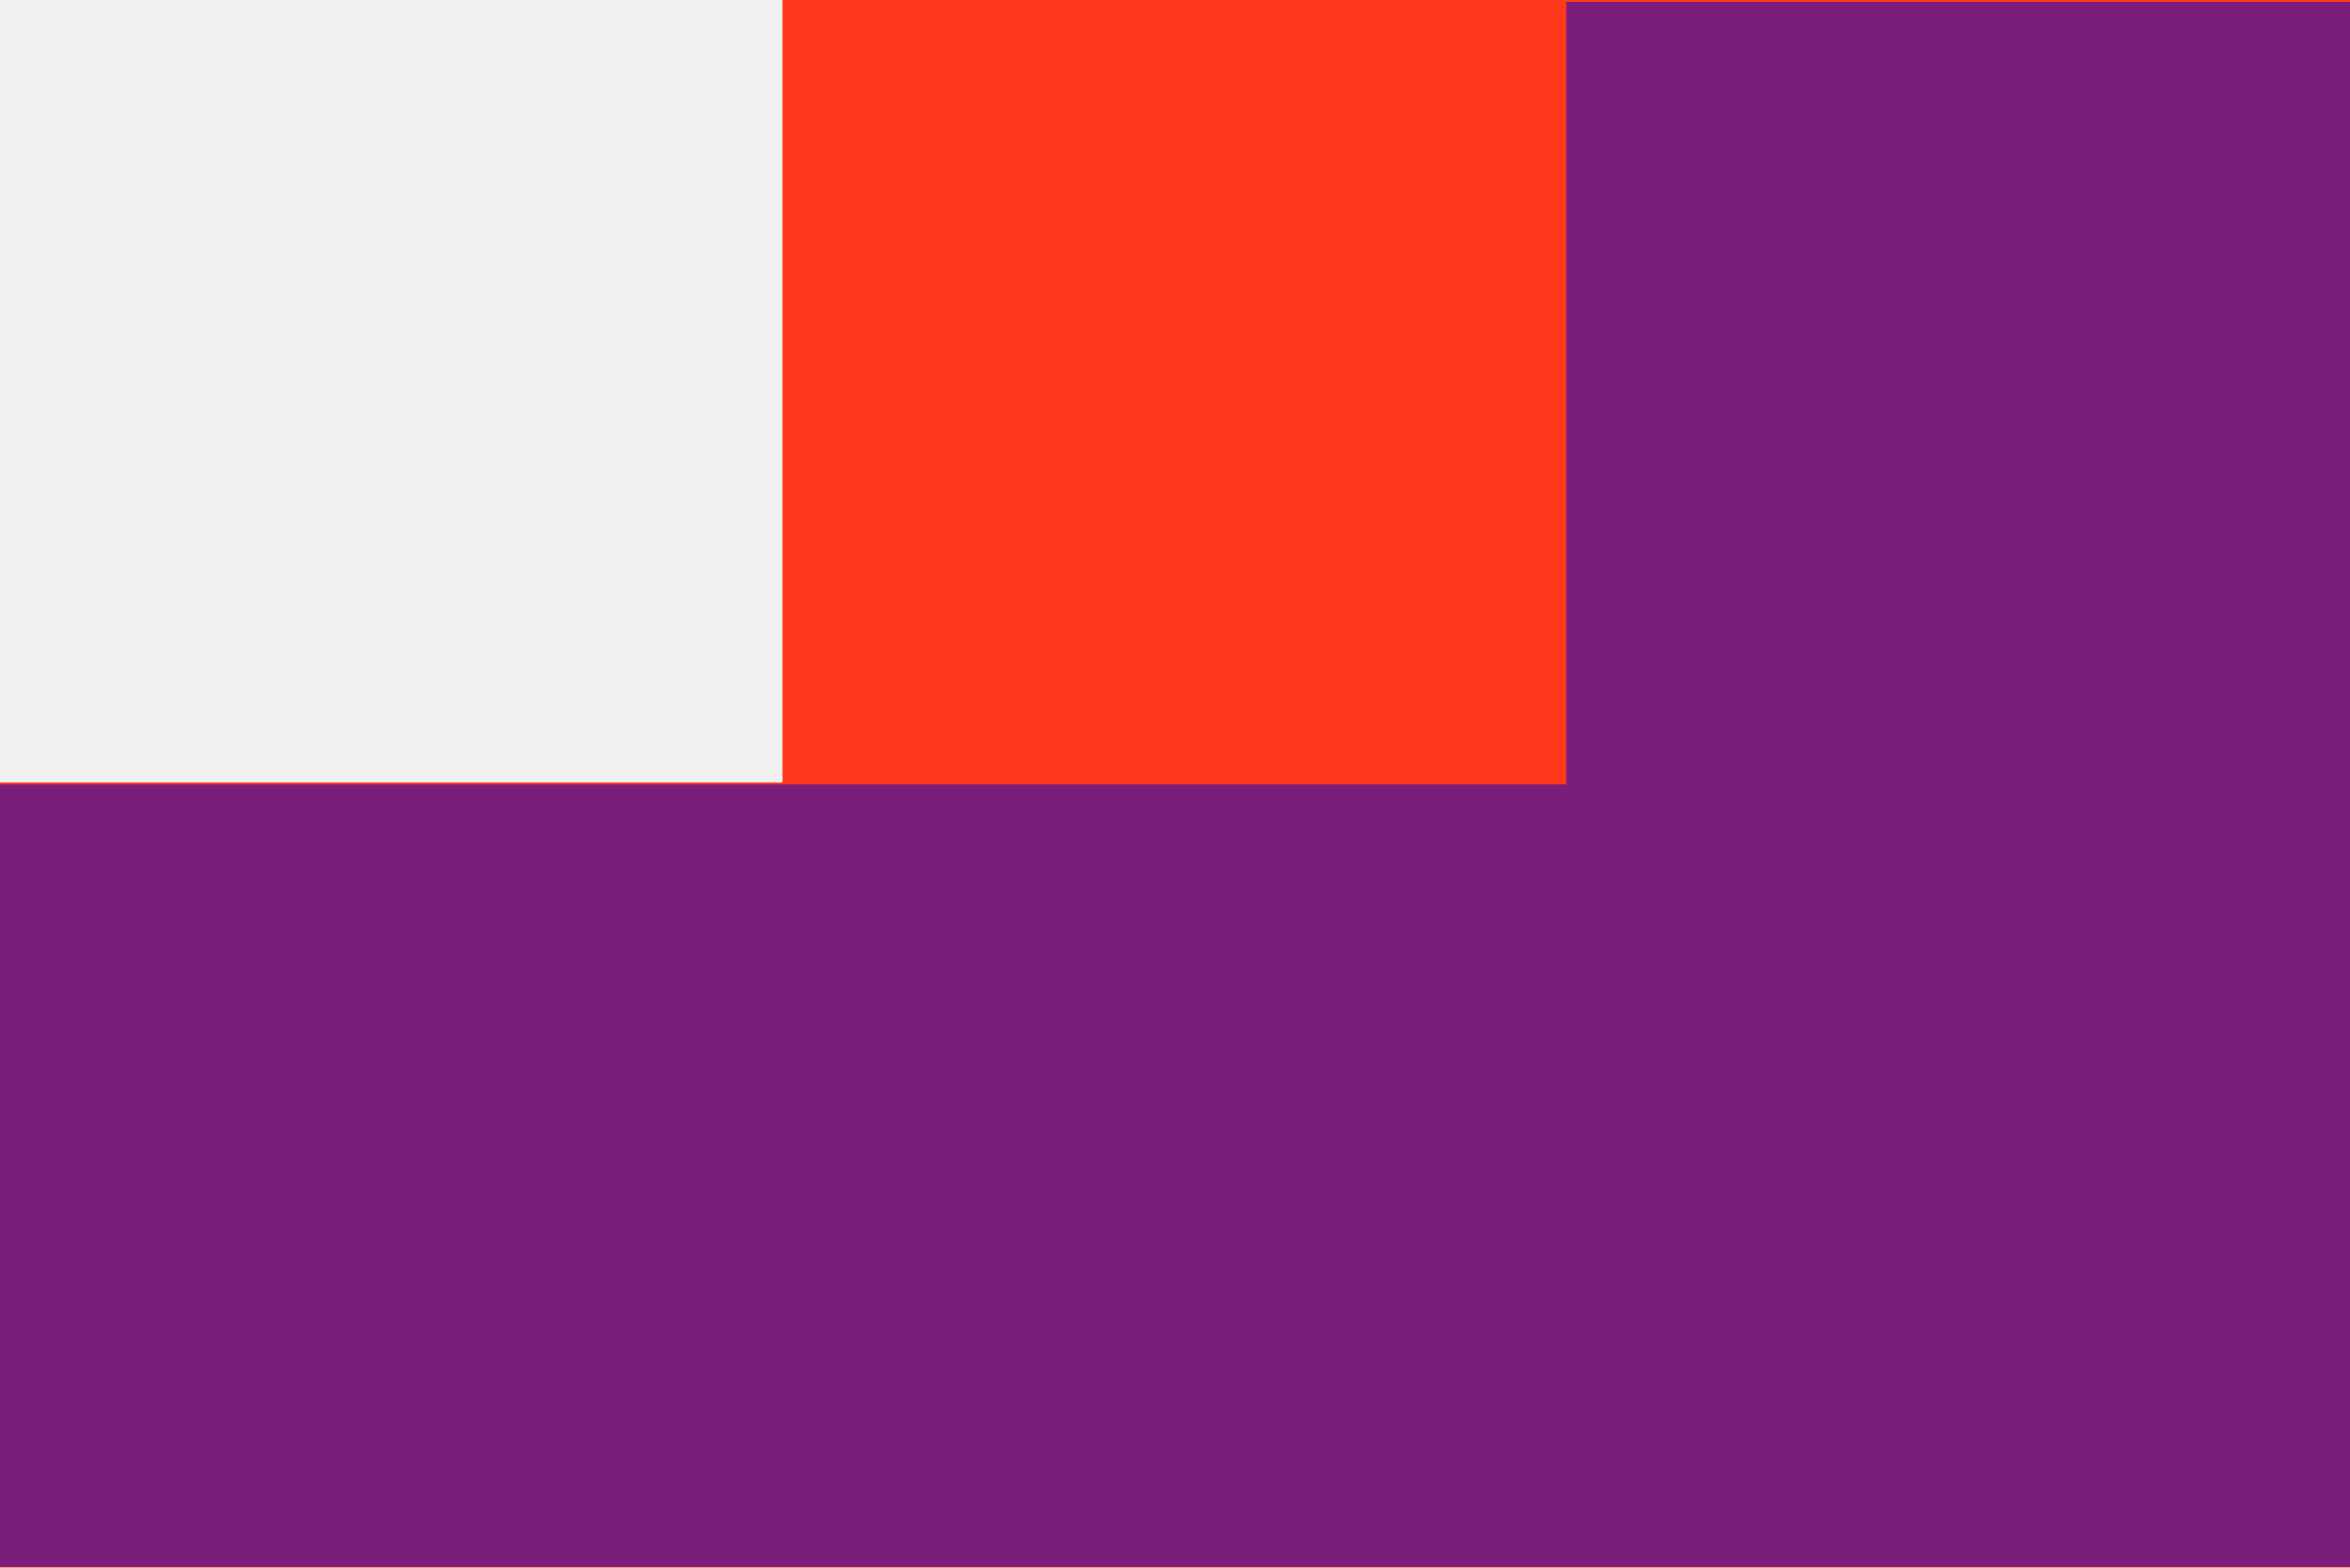
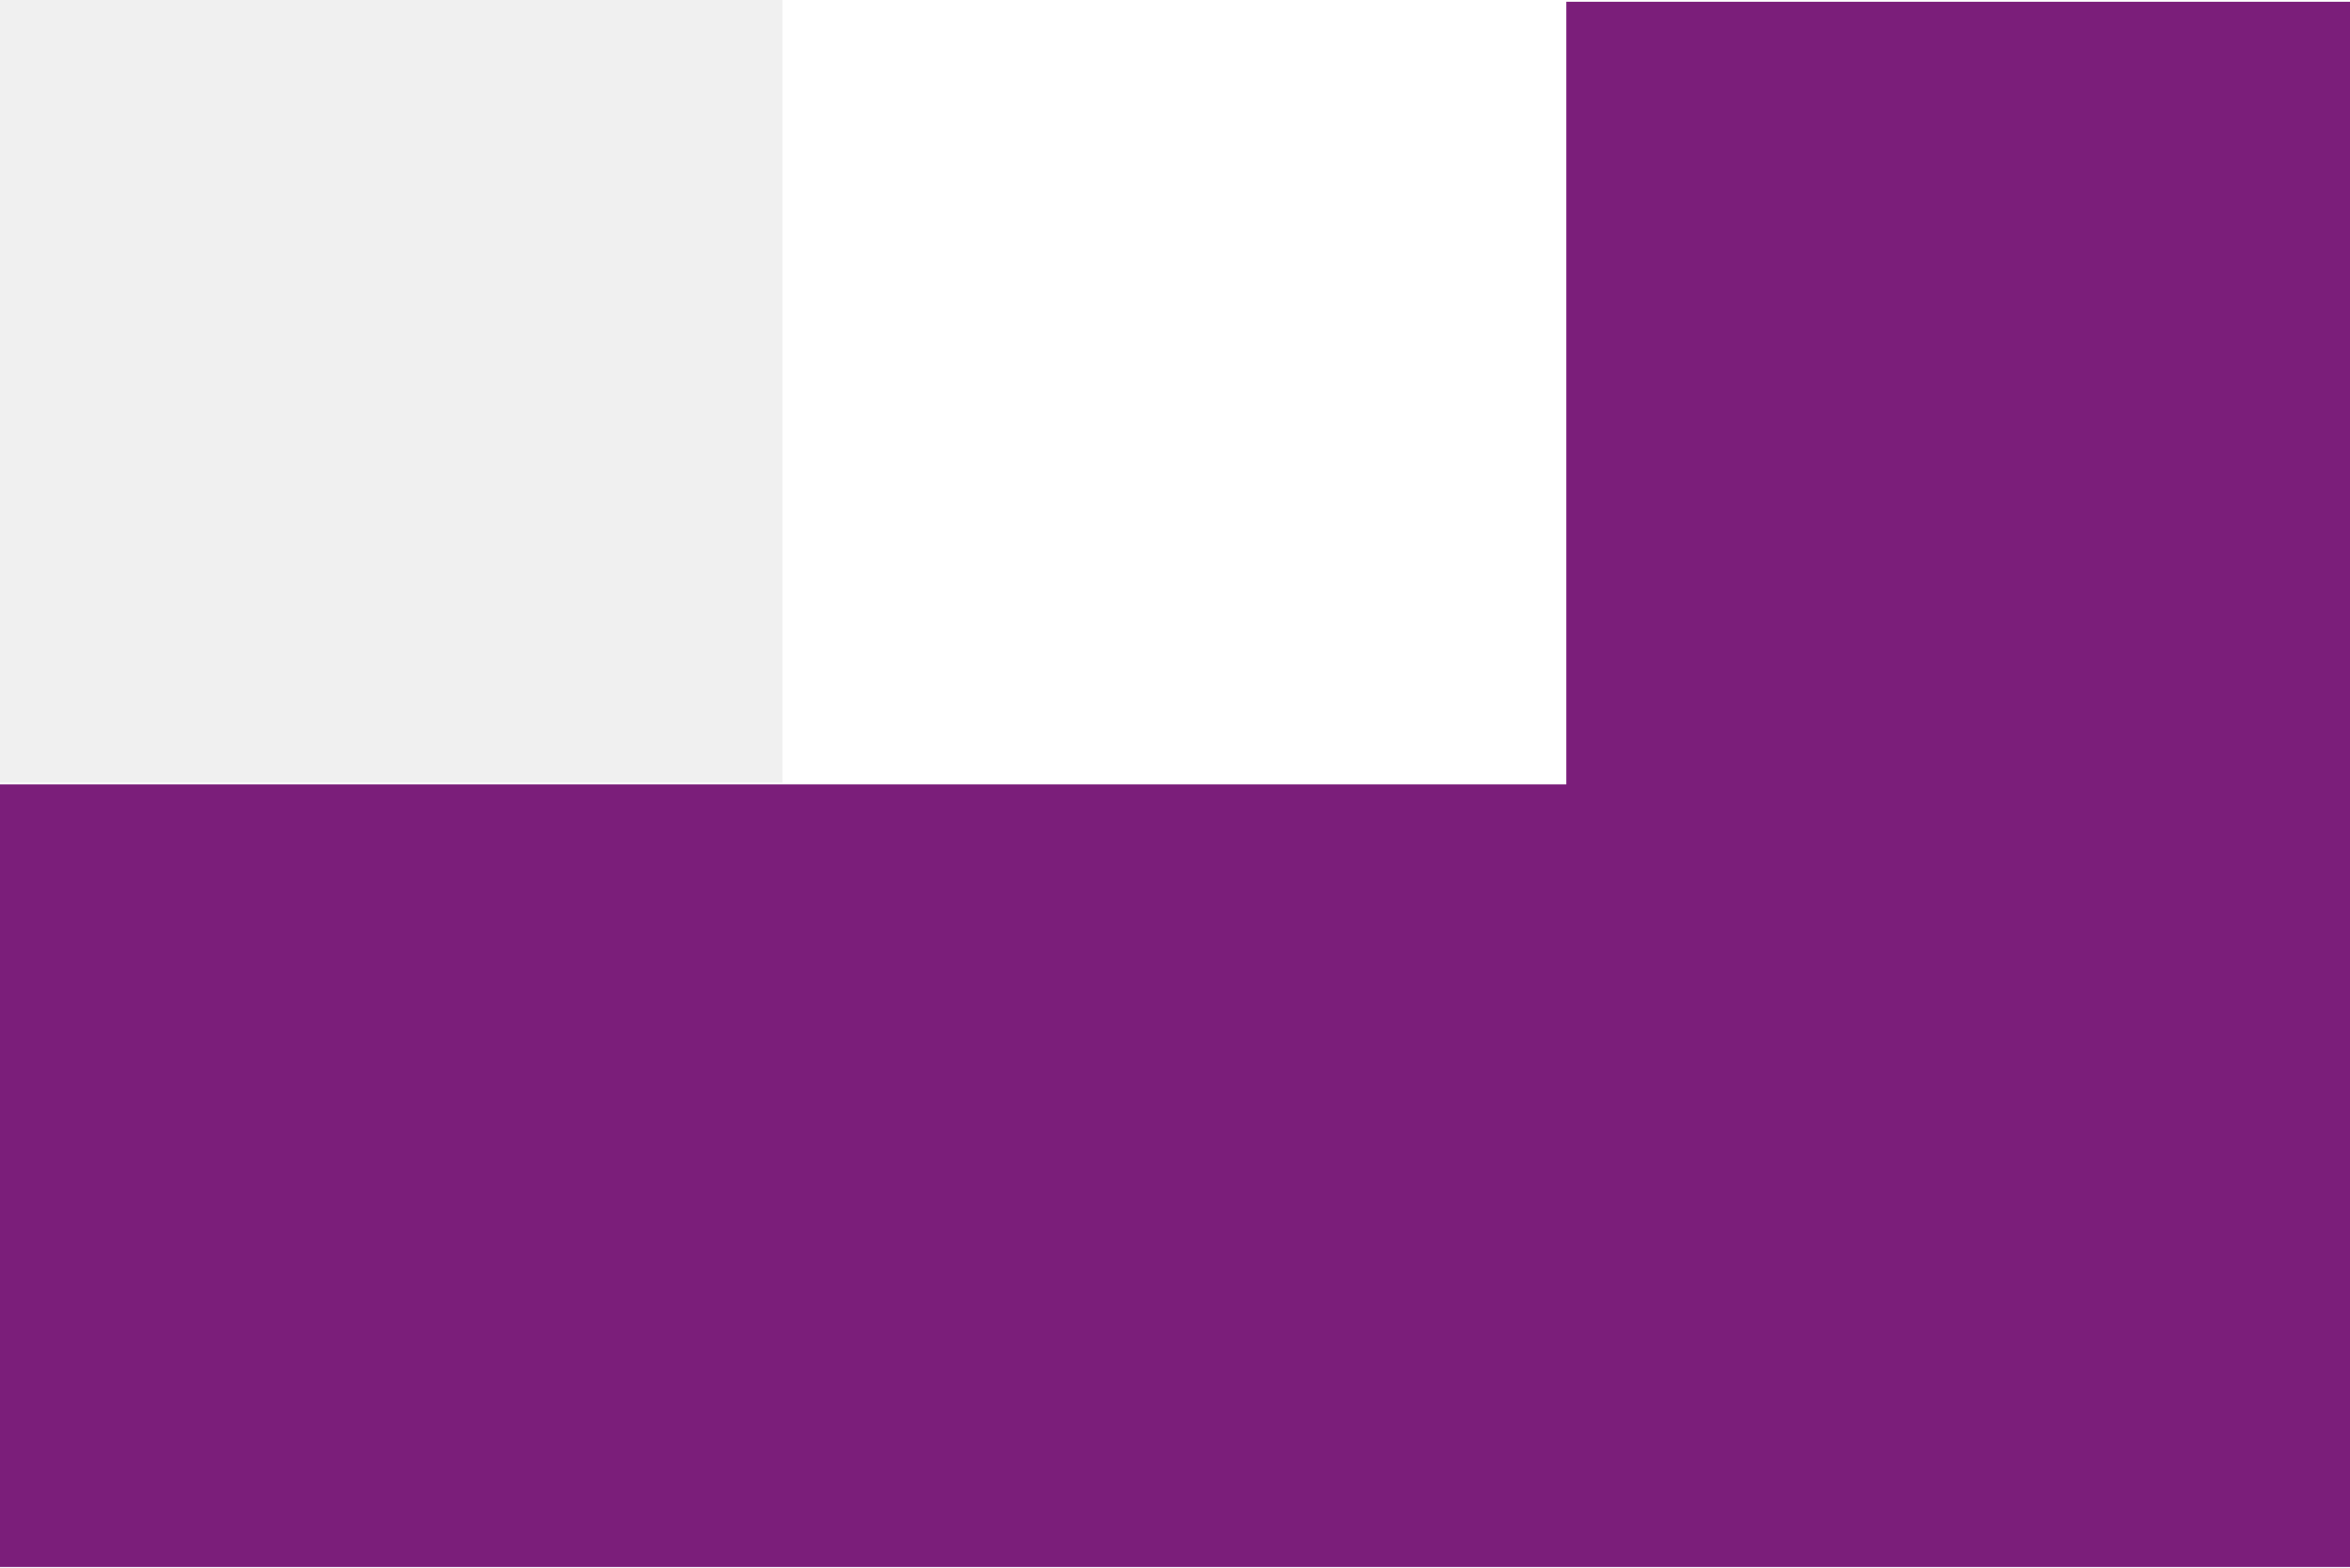
<svg xmlns="http://www.w3.org/2000/svg" version="1.0" width="1000pt" height="667pt" viewBox="0 0 1000 667" preserveAspectRatio="xMidYMid meet" id="svg8">
  <defs id="defs12" />
-   <g transform="translate(0,667) scale(0.1,-0.1)" fill="#000000" stroke="none" id="g6" style="fill:#ff3a1c;fill-opacity:1.0">
-     <path d="M3330 5005 l0 -1665 -1665 0 -1665 0 0 -1670 0 -1670 5000 0 5000 0 0 3335 0 3335 -3335 0 -3335 0 0 -1665z" id="path4" style="fill:#ff3a1c;fill-opacity:1.0" />
+   <g transform="translate(0,667) scale(0.1,-0.1)" fill="#000000" stroke="none" id="g6" style="fill:#ffffff;fill-opacity:1.0">
+     <path d="M3330 5005 l0 -1665 -1665 0 -1665 0 0 -1670 0 -1670 5000 0 5000 0 0 3335 0 3335 -3335 0 -3335 0 0 -1665z" id="path4" style="fill:#ffffff;fill-opacity:1.0" />
  </g>
  <g id="g930-3" transform="matrix(1,0,0,1.194326,2.3199166e-7,-397.8564)">
    <rect style="fill:#7b1e7a;stroke:#ffffff;stroke-width:0;stroke-miterlimit:4;stroke-dasharray:none" id="rect1065-6" width="333.5" height="333" x="666.5" y="333.75" />
  </g>
  <g id="g930" transform="matrix(2.998501,0,0,1,-1998.501,0)">
    <rect style="fill:#7b1e7a;stroke:#ffffff;stroke-width:0;stroke-miterlimit:4;stroke-dasharray:none" id="rect1065" width="333.5" height="333" x="666.5" y="333.75" />
  </g>
</svg>
